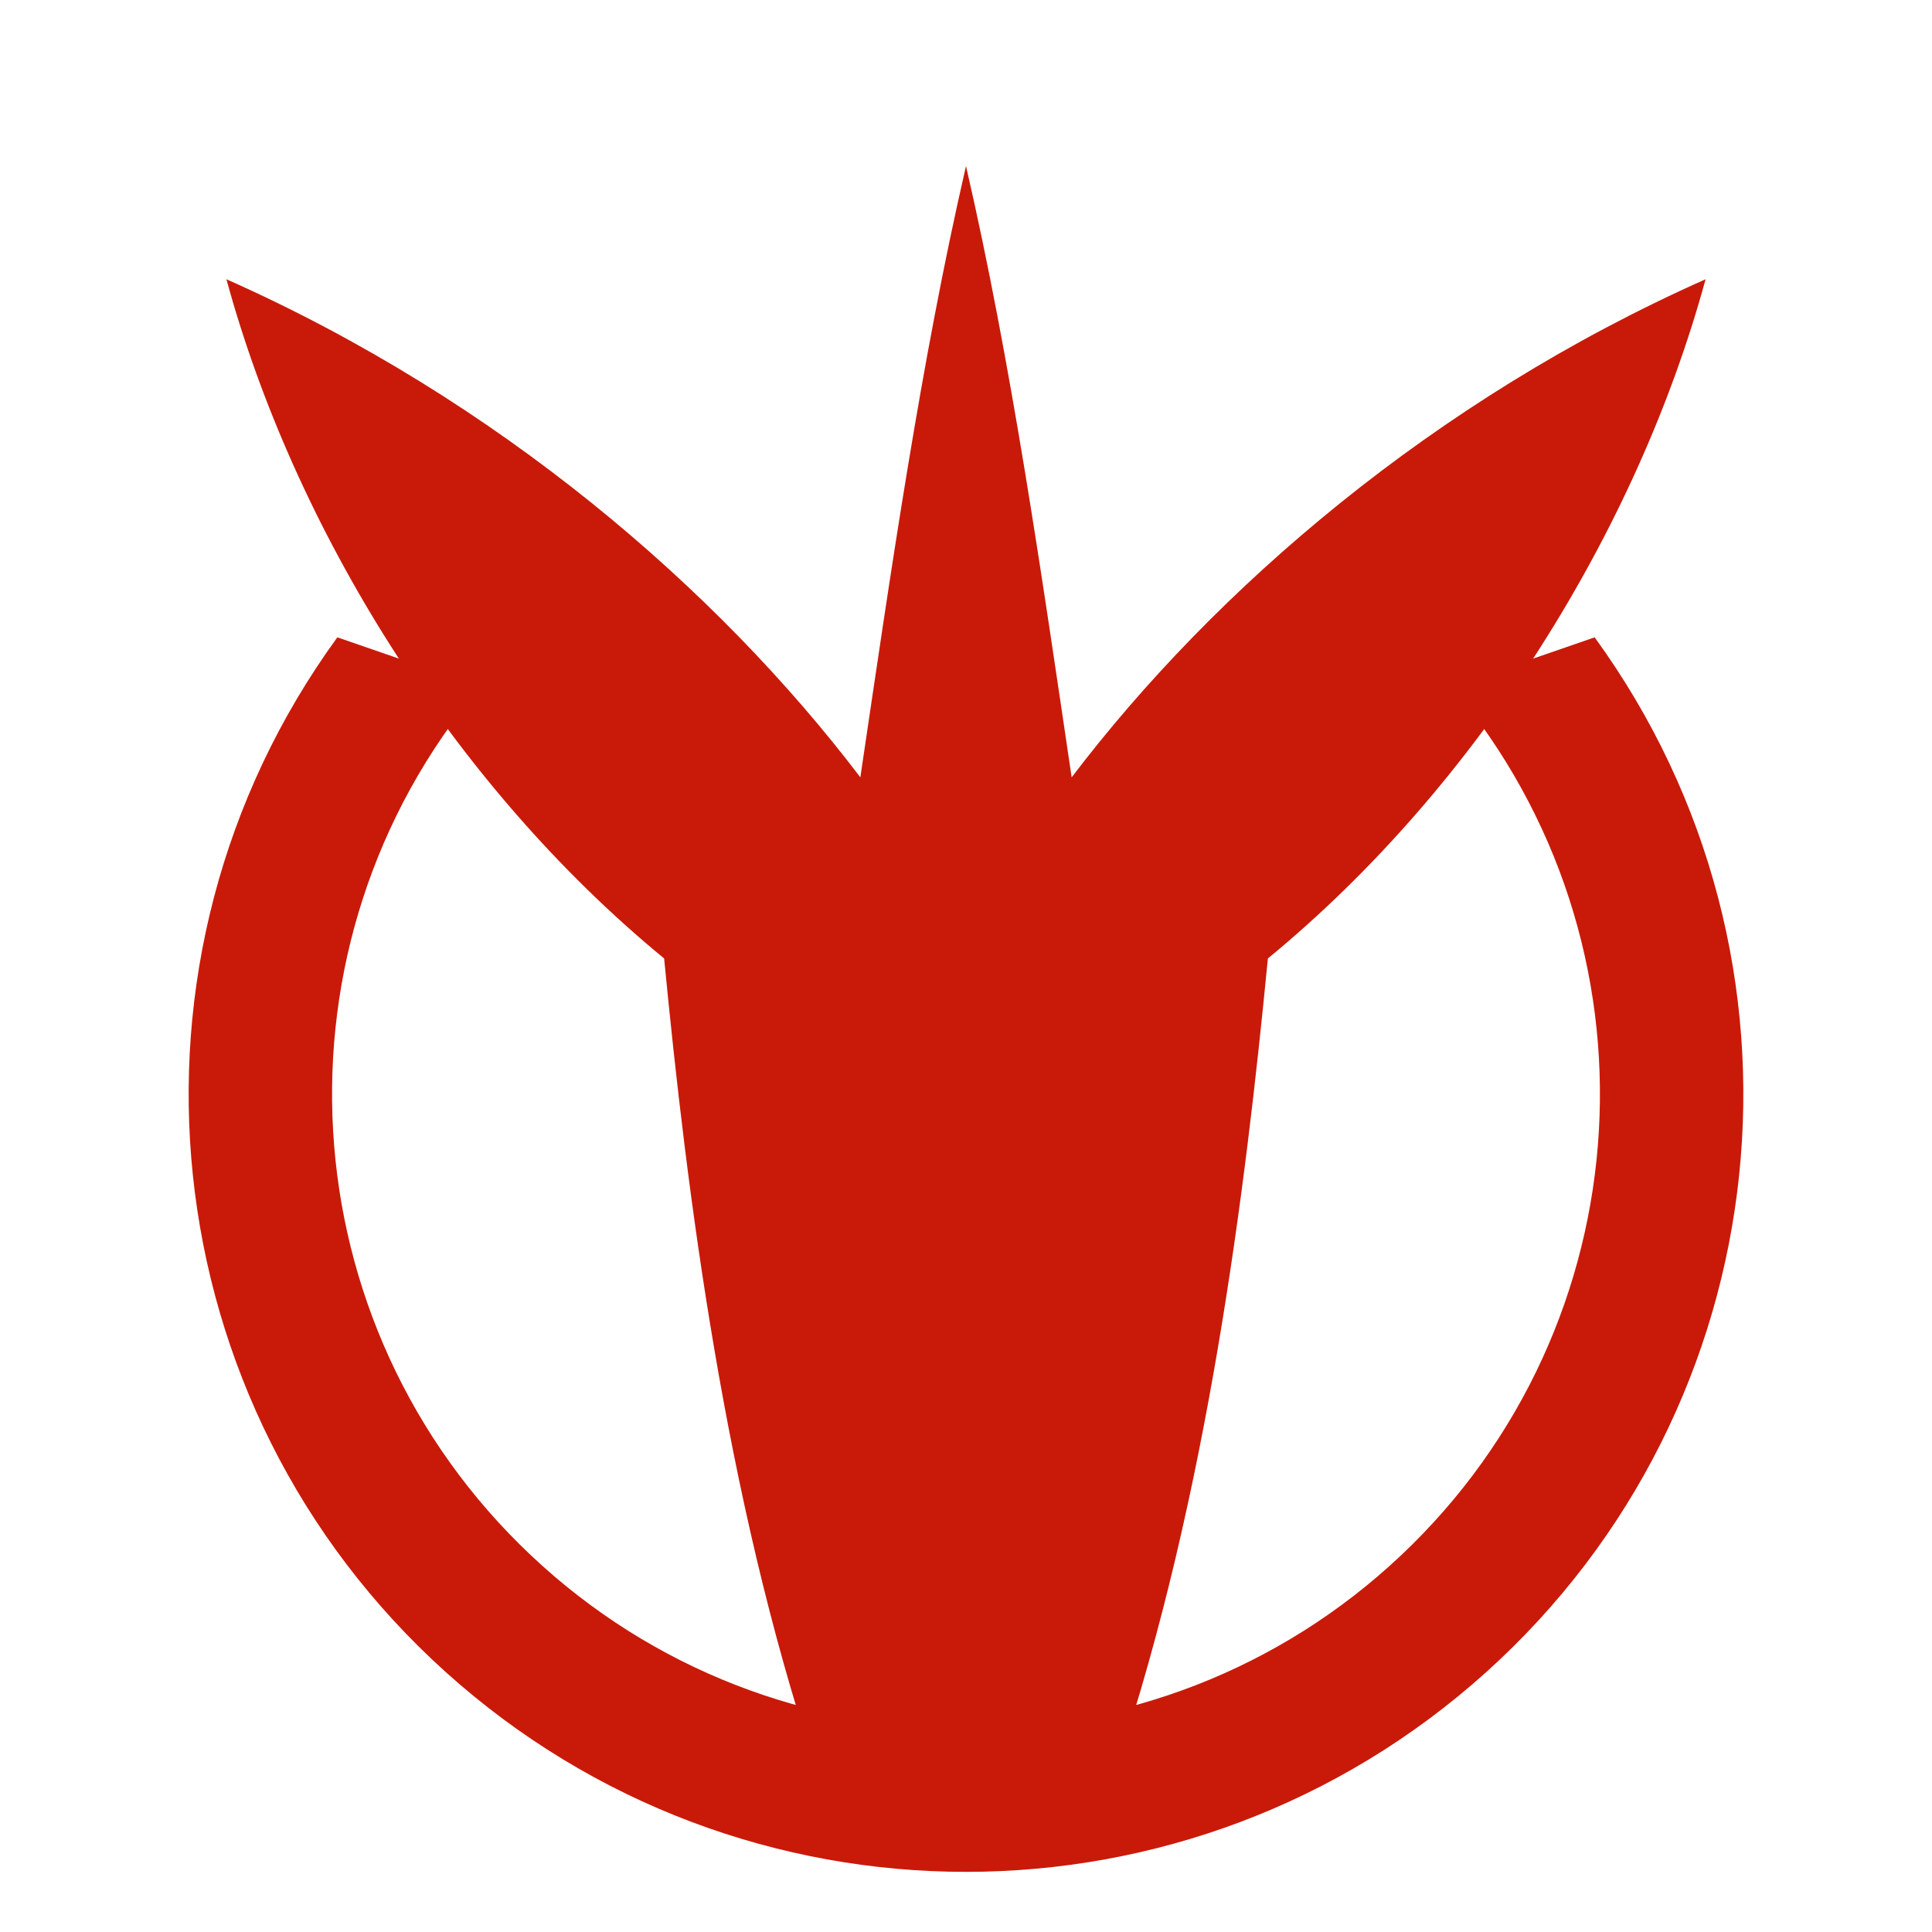
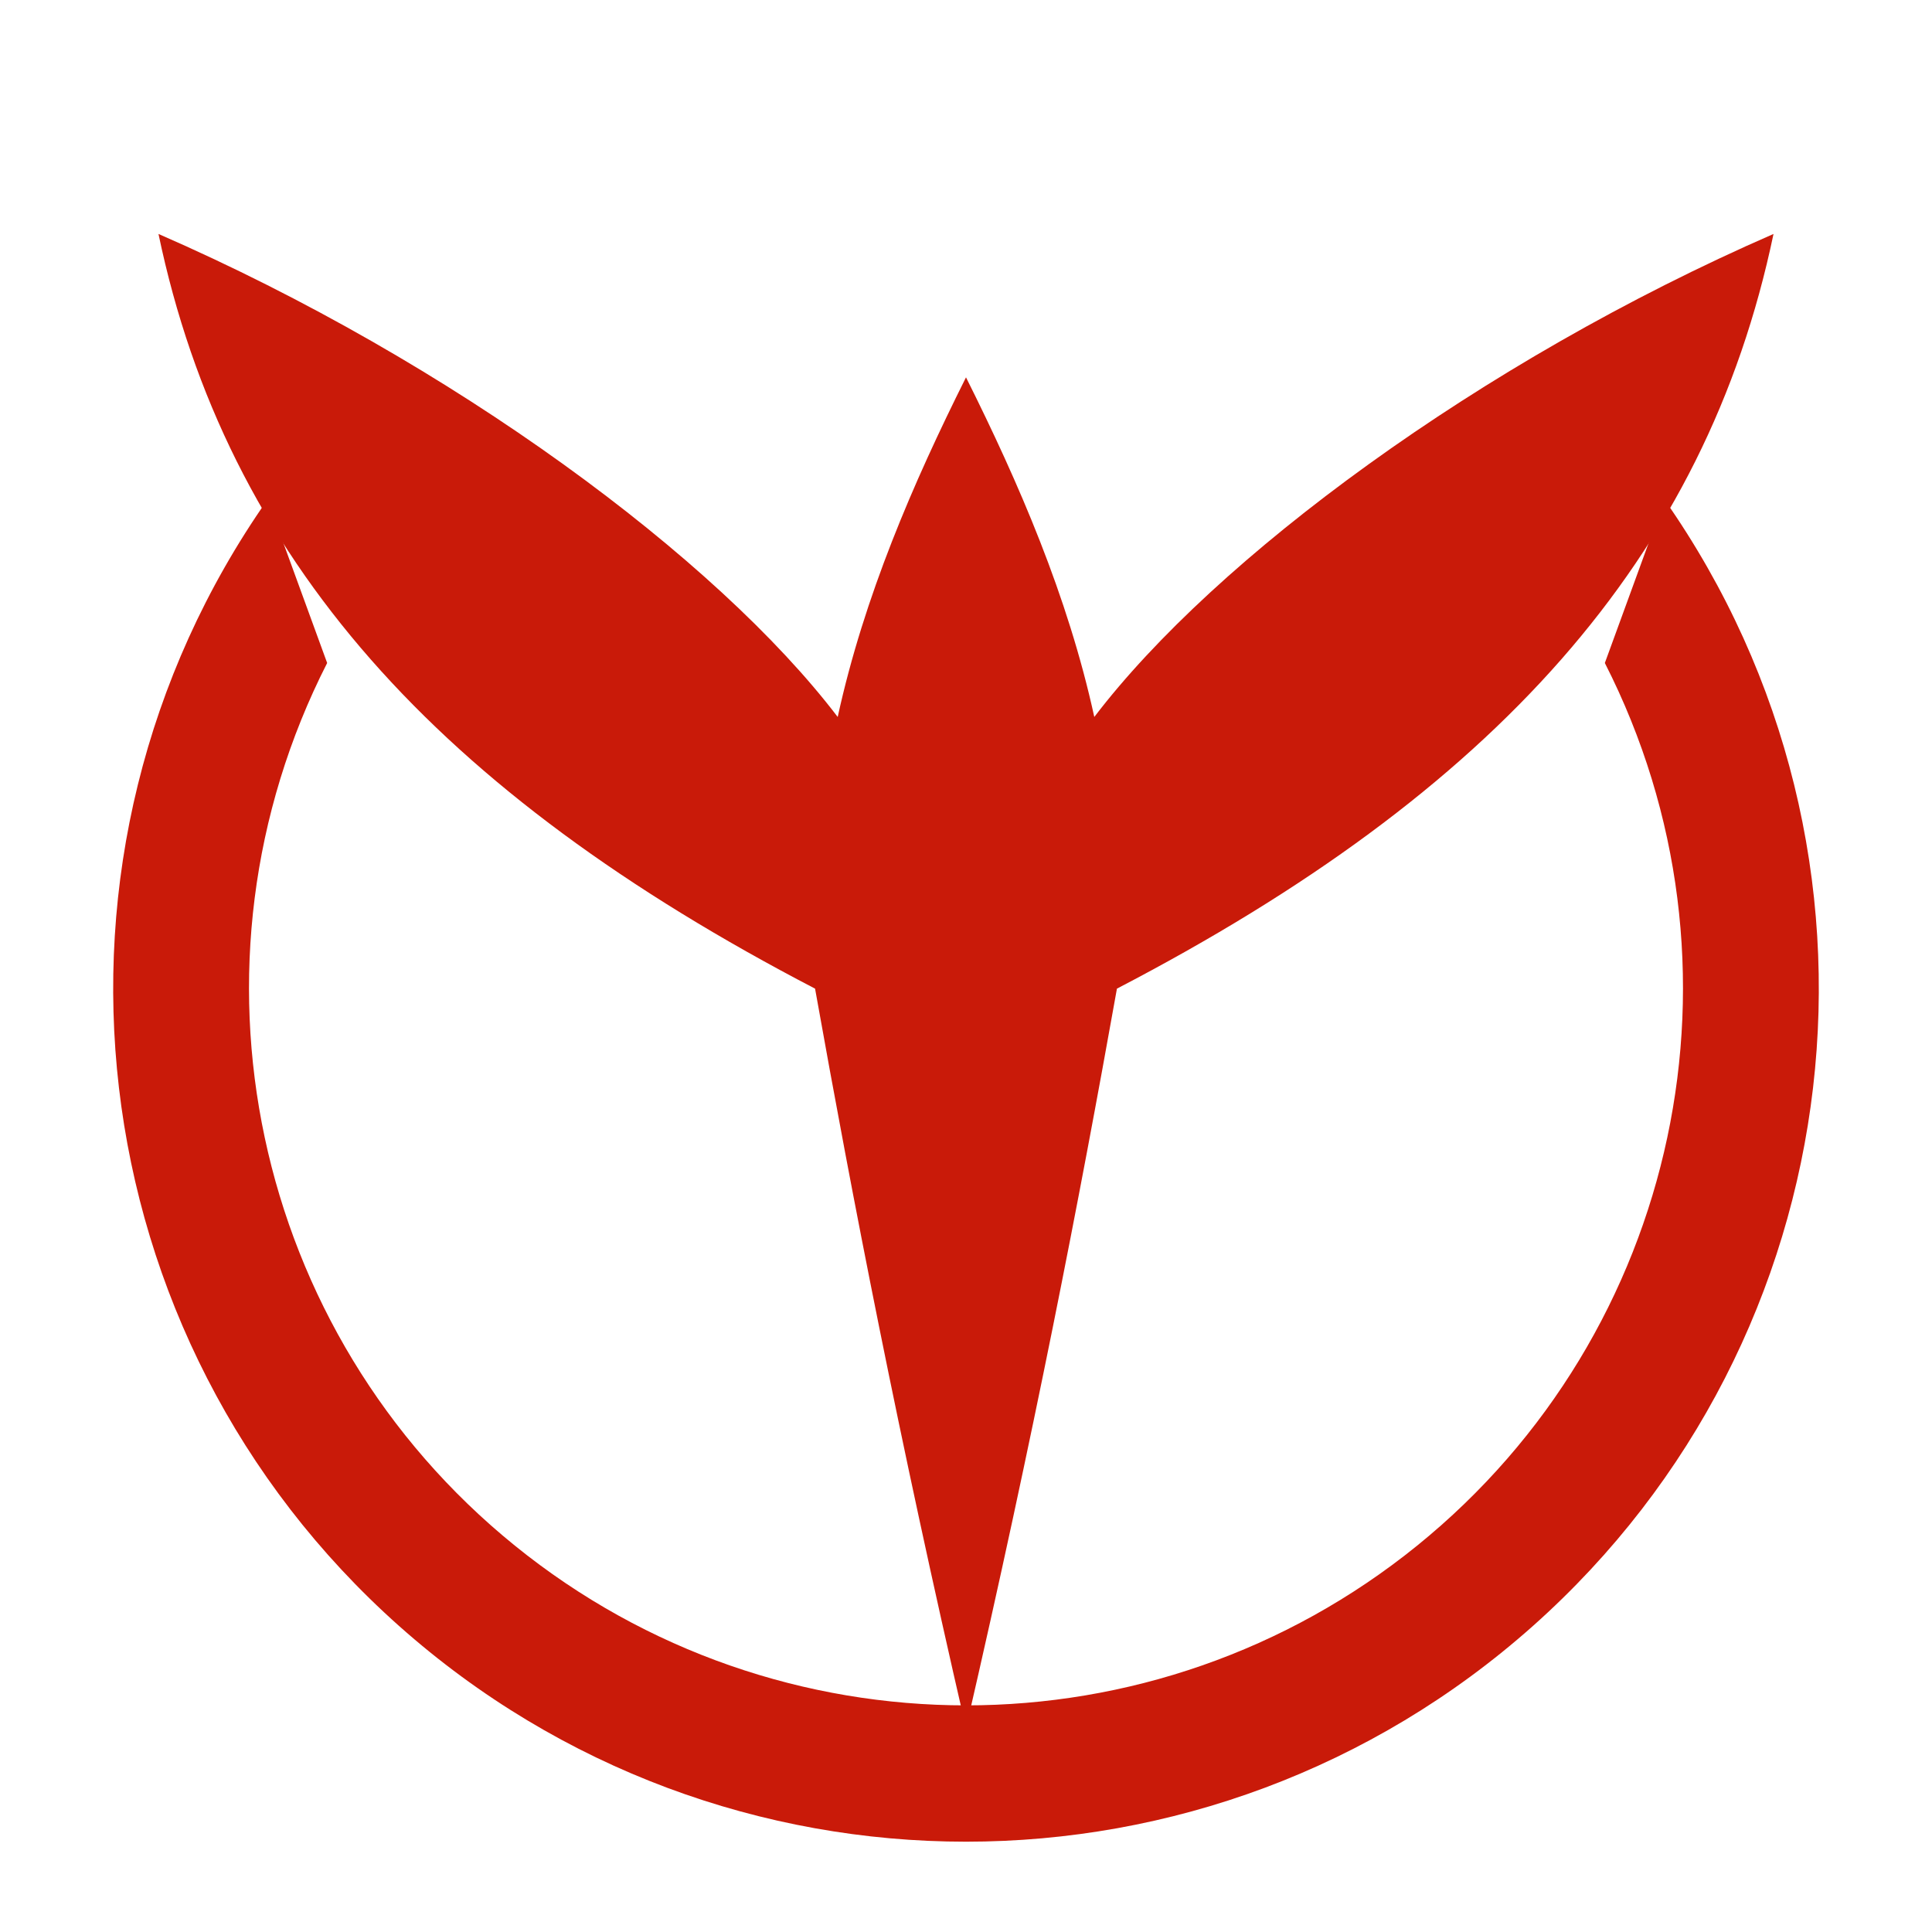
<svg xmlns="http://www.w3.org/2000/svg" viewBox="0 0 512 512" width="512" height="512">
-   <path fill="#c91a09" d="M89.4 168.9     A206 206 0 1 0 422.6 168.9     L384.7 182     A168 168 0 1 1 127.3 182     Z" />
-   <path fill="#c91a09" d="M256 44     C268 96 276 152 284 206     C322 156 380 106 452 74     C434 140 392 208 336 254     C330 316 320 396 296 468     L256 496     L216 468     C192 396 182 316 176 254     C120 208 78 140 60 74     C132 106 190 156 228 206     C236 152 244 96 256 44     Z" />
+   <path fill="#c91a09" d="M441.1 132.4     A226 226 0 1 1 70.9 132.4     L86.7 175.7     A190 190 0 1 0 425.3 175.7     Z" />
+   <path fill="#c91a09" d="M256 100     C270 128 283 158 290 190     C322 148 392 96 470 62     C452 148 396 210 296 262     C286 318 274 380 256 458     C238 380 226 318 216 262     C116 210 60 148 42 62     C120 96 190 148 222 190     C229 158 242 128 256 100     Z" />
</svg>
